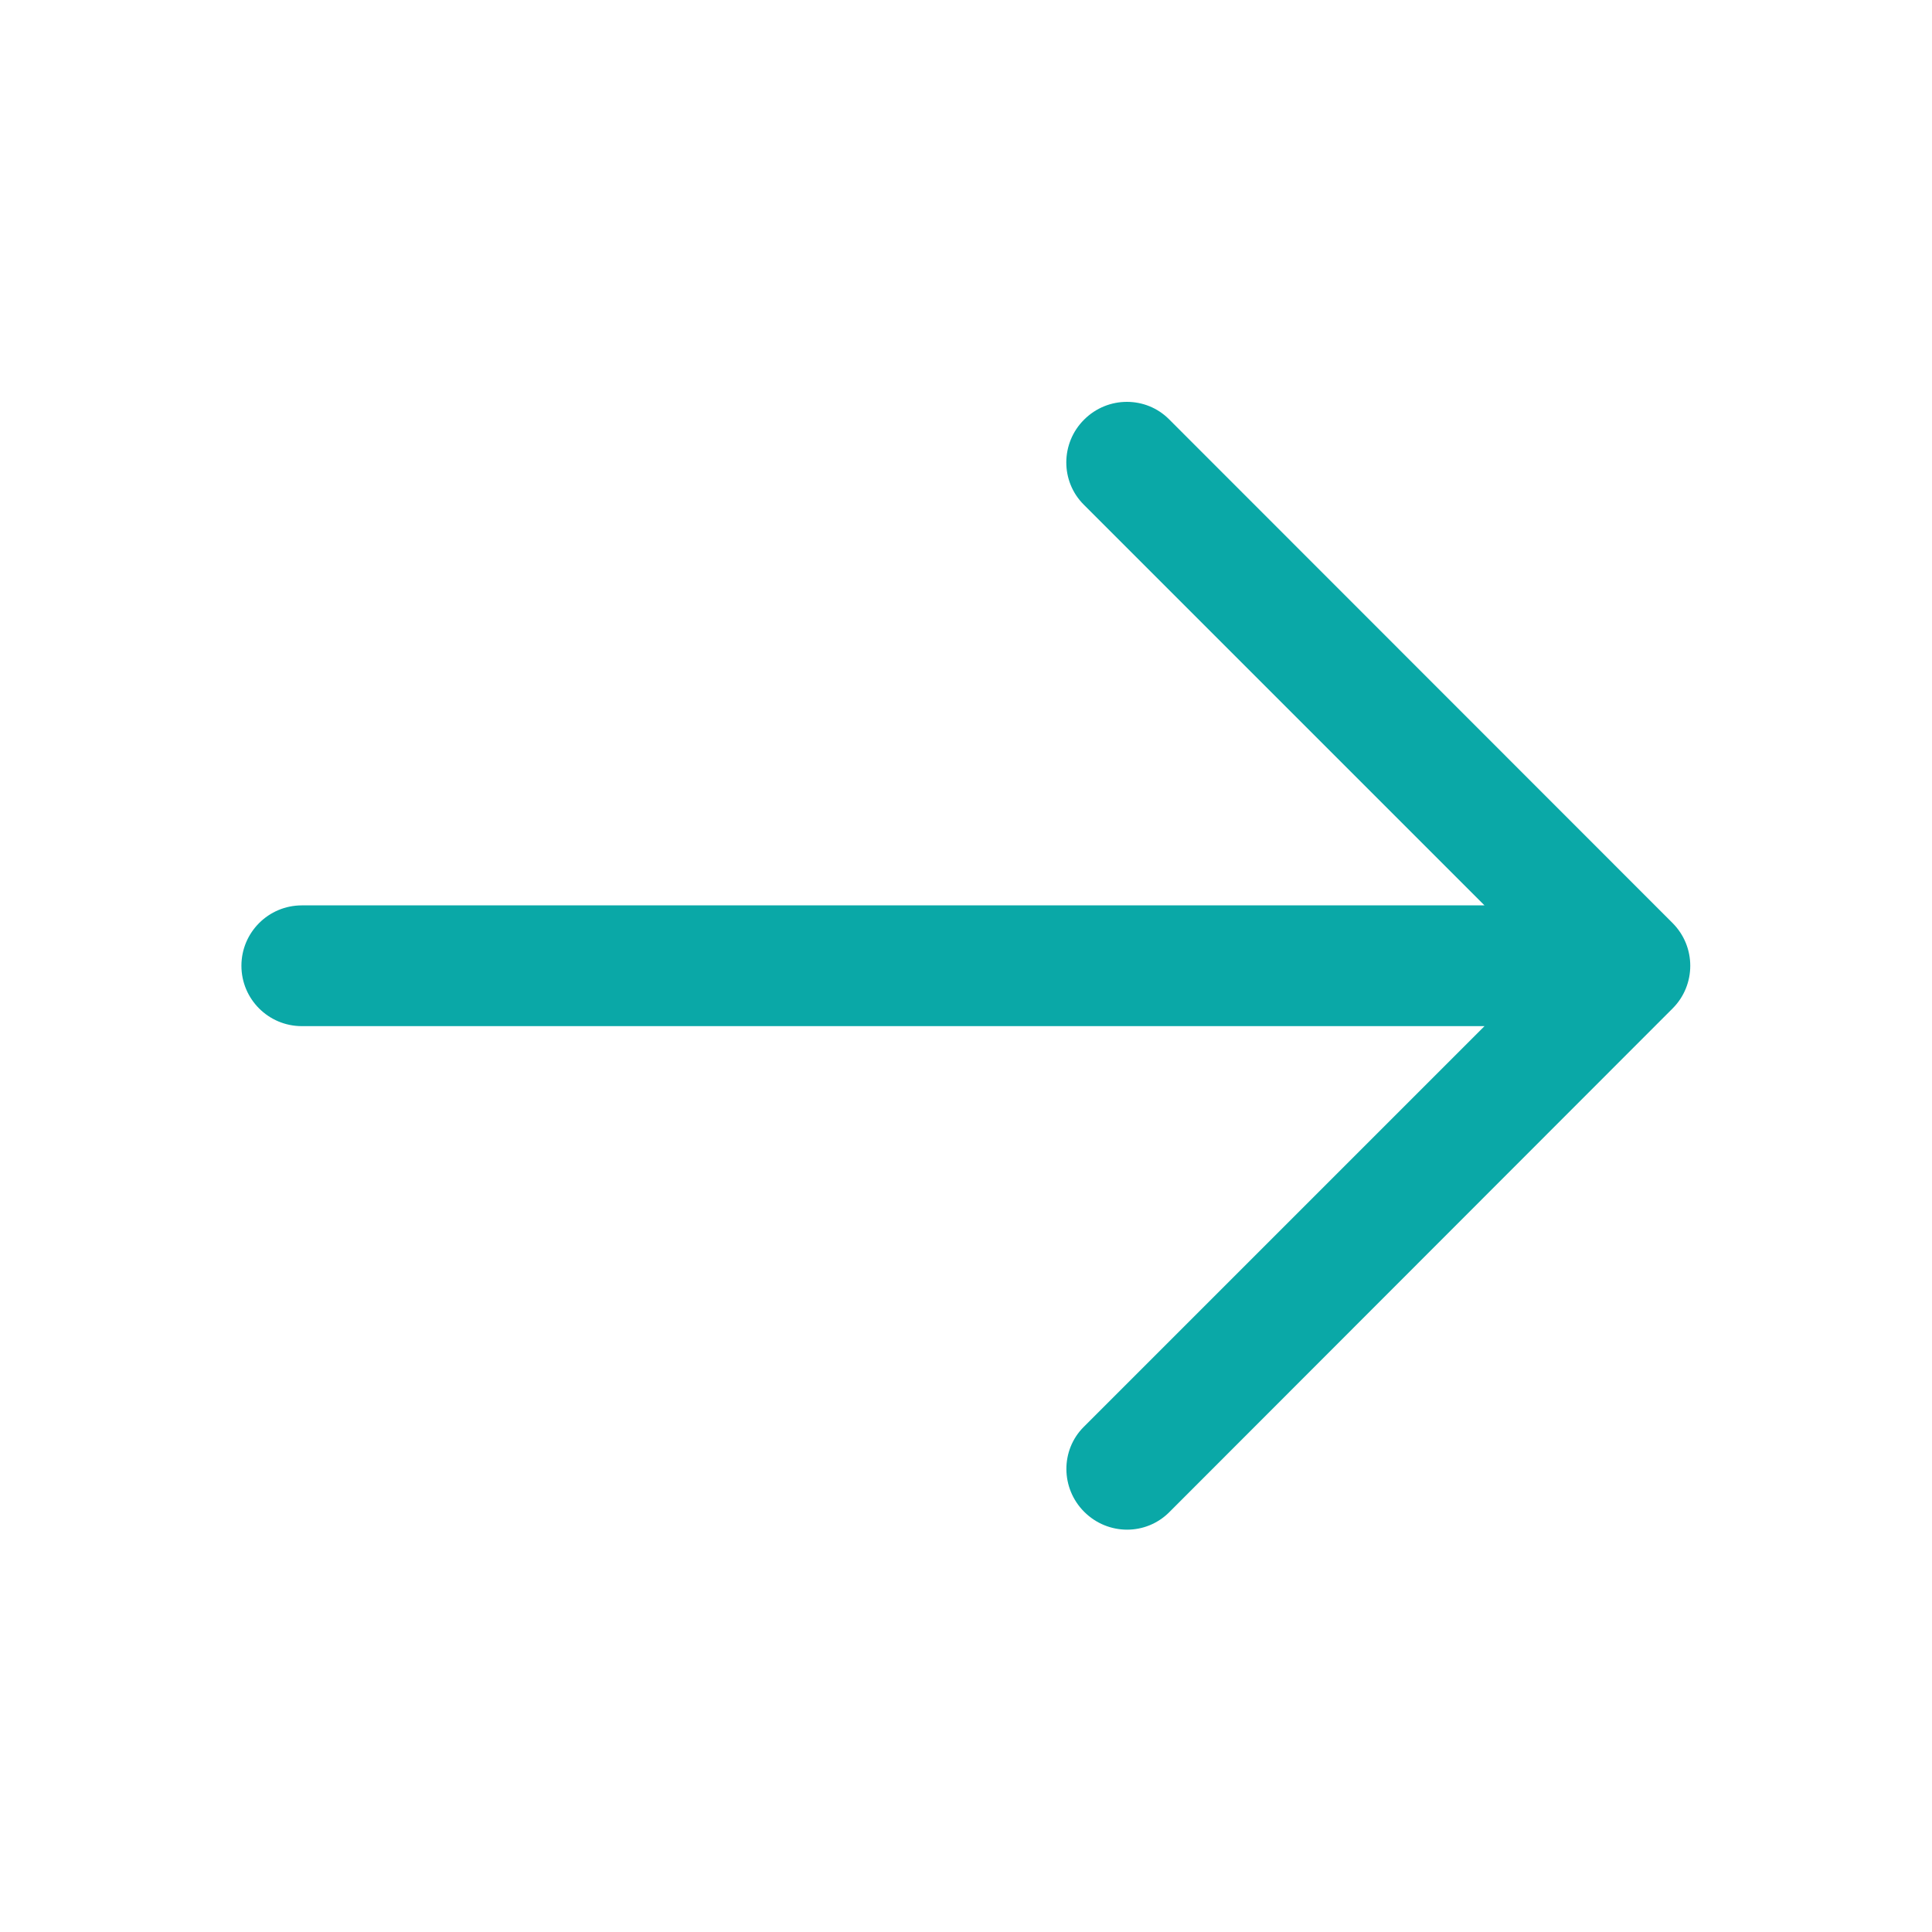
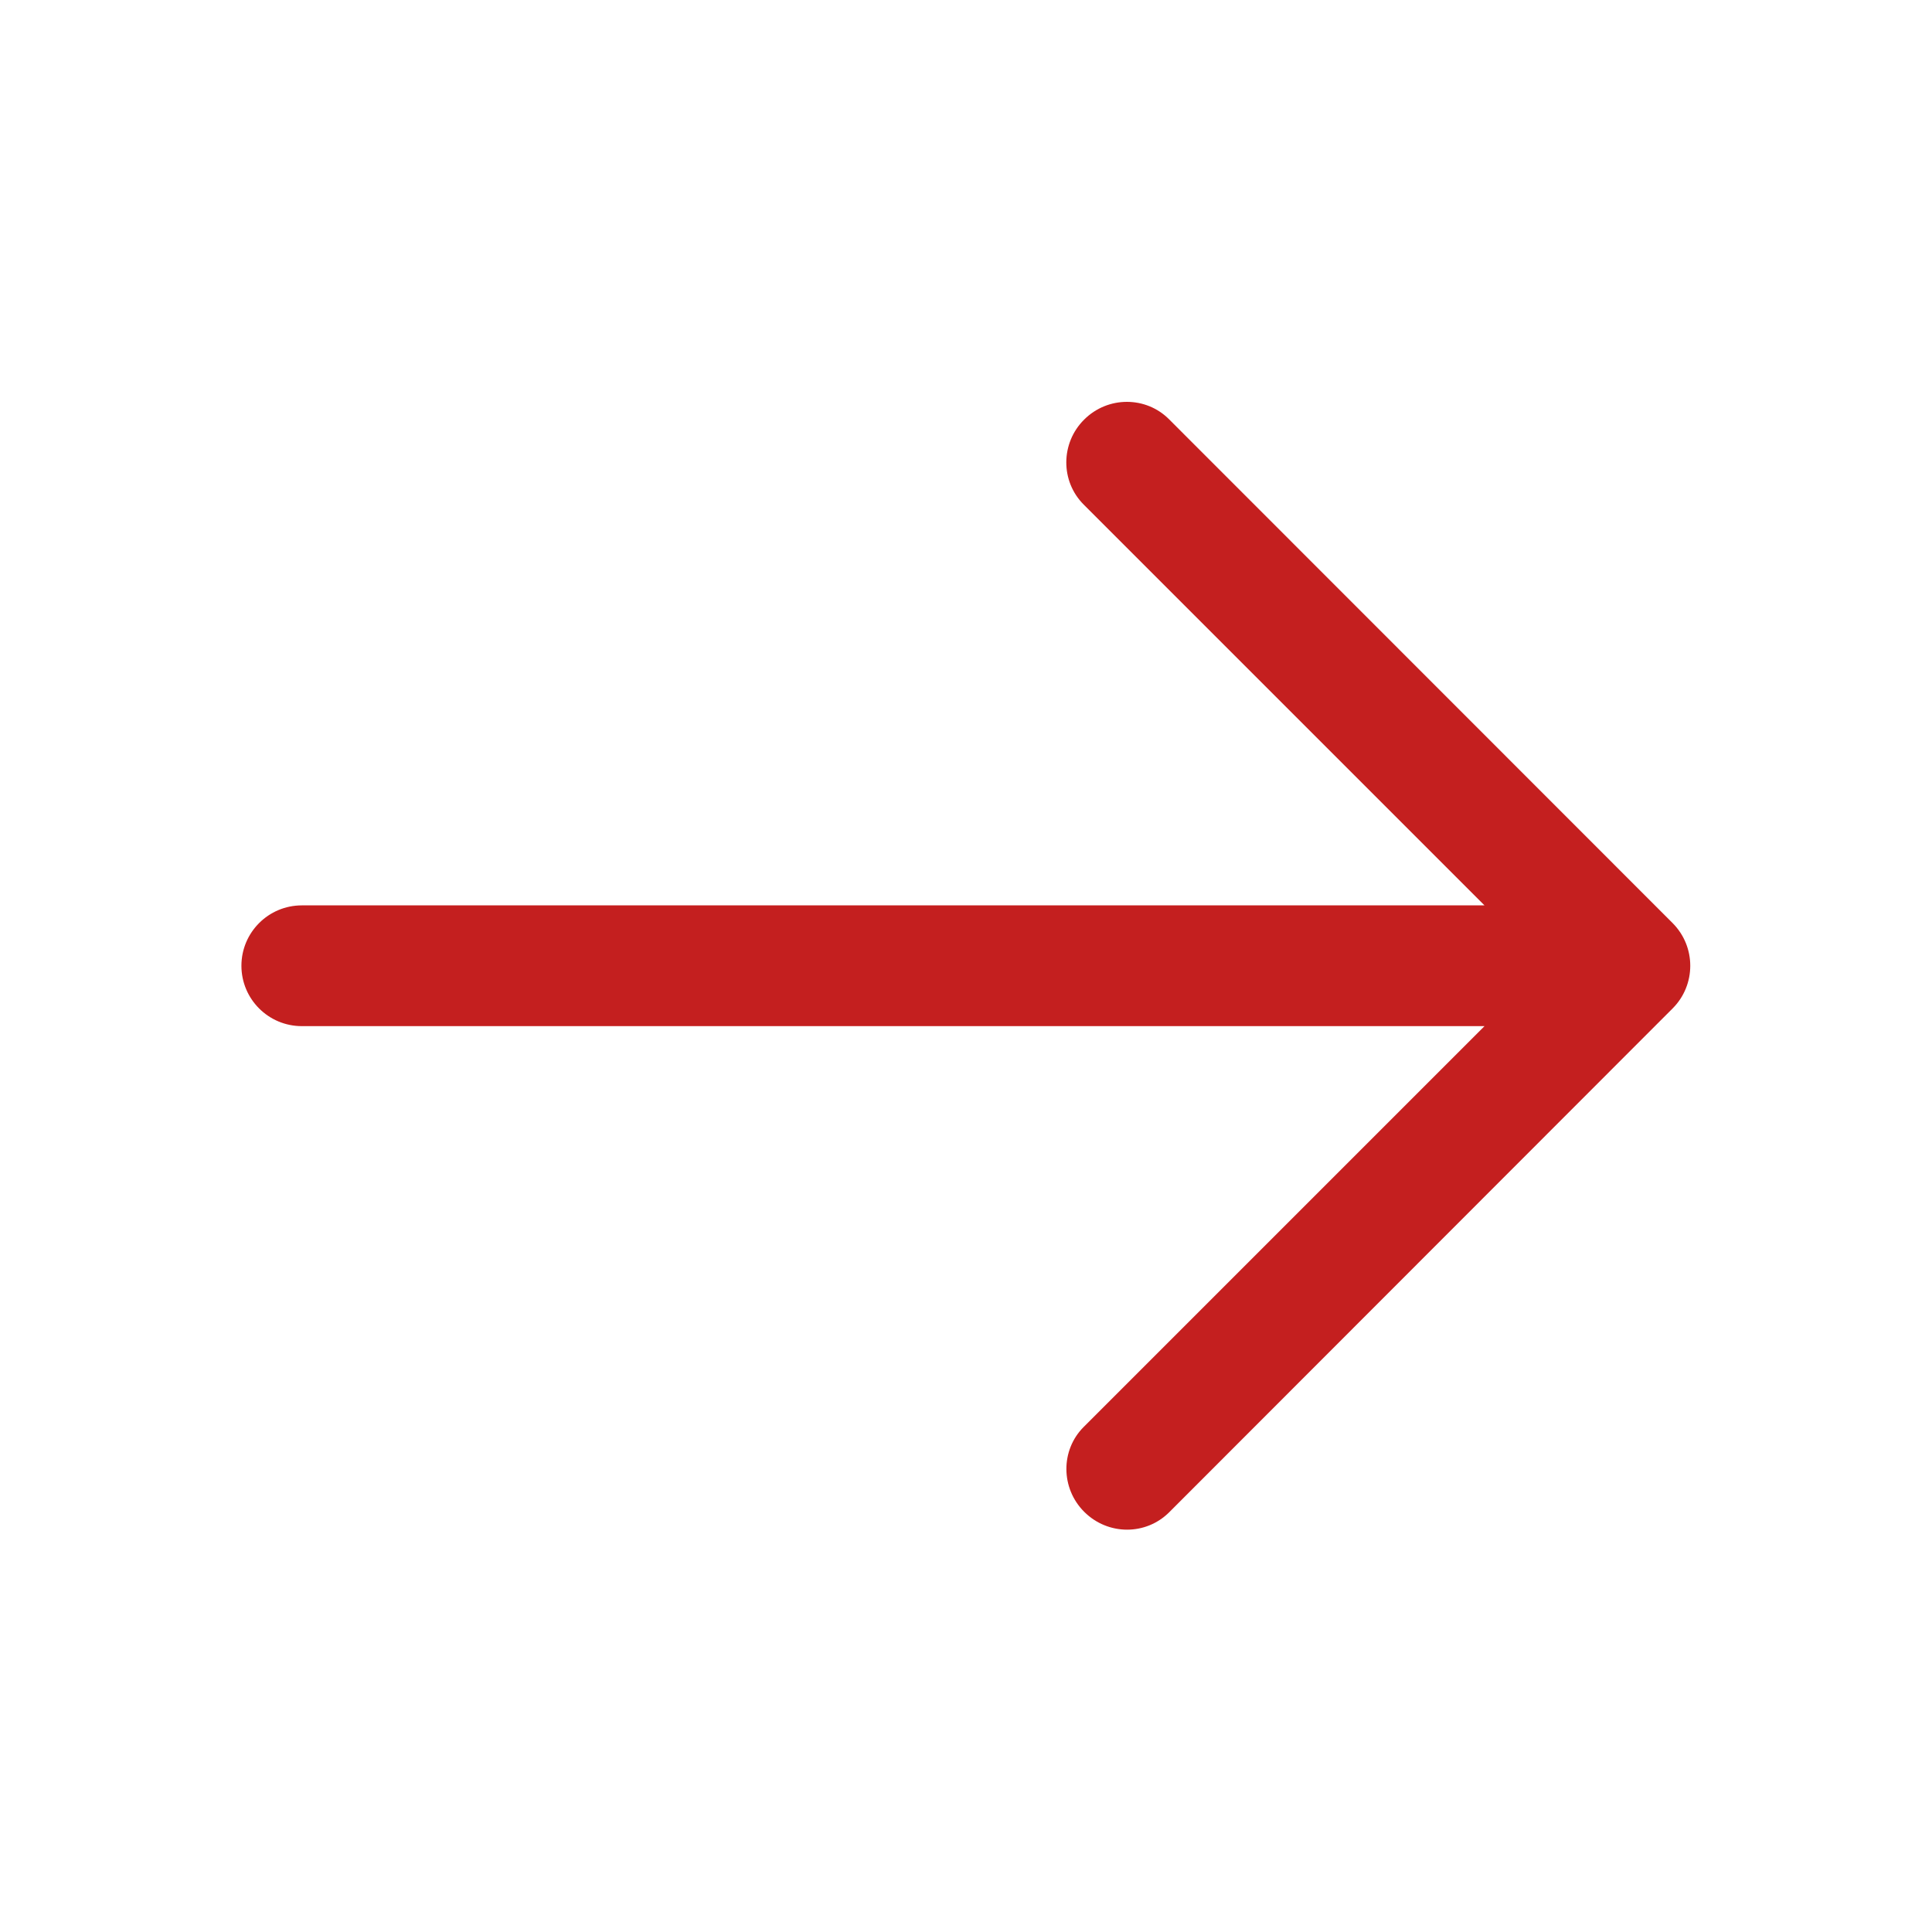
<svg xmlns="http://www.w3.org/2000/svg" clip-rule="evenodd" fill-rule="evenodd" stroke-linejoin="round" stroke-miterlimit="2" viewBox="0 0 24 24">
-   <path fill="#0aa8a7" d="m14.523 18.787s4.501-4.505 6.255-6.26c.146-.146.219-.338.219-.53s-.073-.383-.219-.53c-1.753-1.754-6.255-6.258-6.255-6.258-.144-.145-.334-.217-.524-.217-.193 0-.385.074-.532.221-.293.292-.295.766-.004 1.056l4.978 4.978h-14.692c-.414 0-.75.336-.75.75s.336.75.75.75h14.692l-4.979 4.979c-.289.289-.286.762.006 1.054.148.148.341.222.533.222.19 0 .378-.072.522-.215z" fill-rule="nonzero" />
+   <path fill="#c41f1f" d="m14.523 18.787s4.501-4.505 6.255-6.26c.146-.146.219-.338.219-.53s-.073-.383-.219-.53c-1.753-1.754-6.255-6.258-6.255-6.258-.144-.145-.334-.217-.524-.217-.193 0-.385.074-.532.221-.293.292-.295.766-.004 1.056l4.978 4.978h-14.692c-.414 0-.75.336-.75.75s.336.75.75.75h14.692l-4.979 4.979c-.289.289-.286.762.006 1.054.148.148.341.222.533.222.19 0 .378-.072.522-.215z" fill-rule="nonzero" />
</svg>
